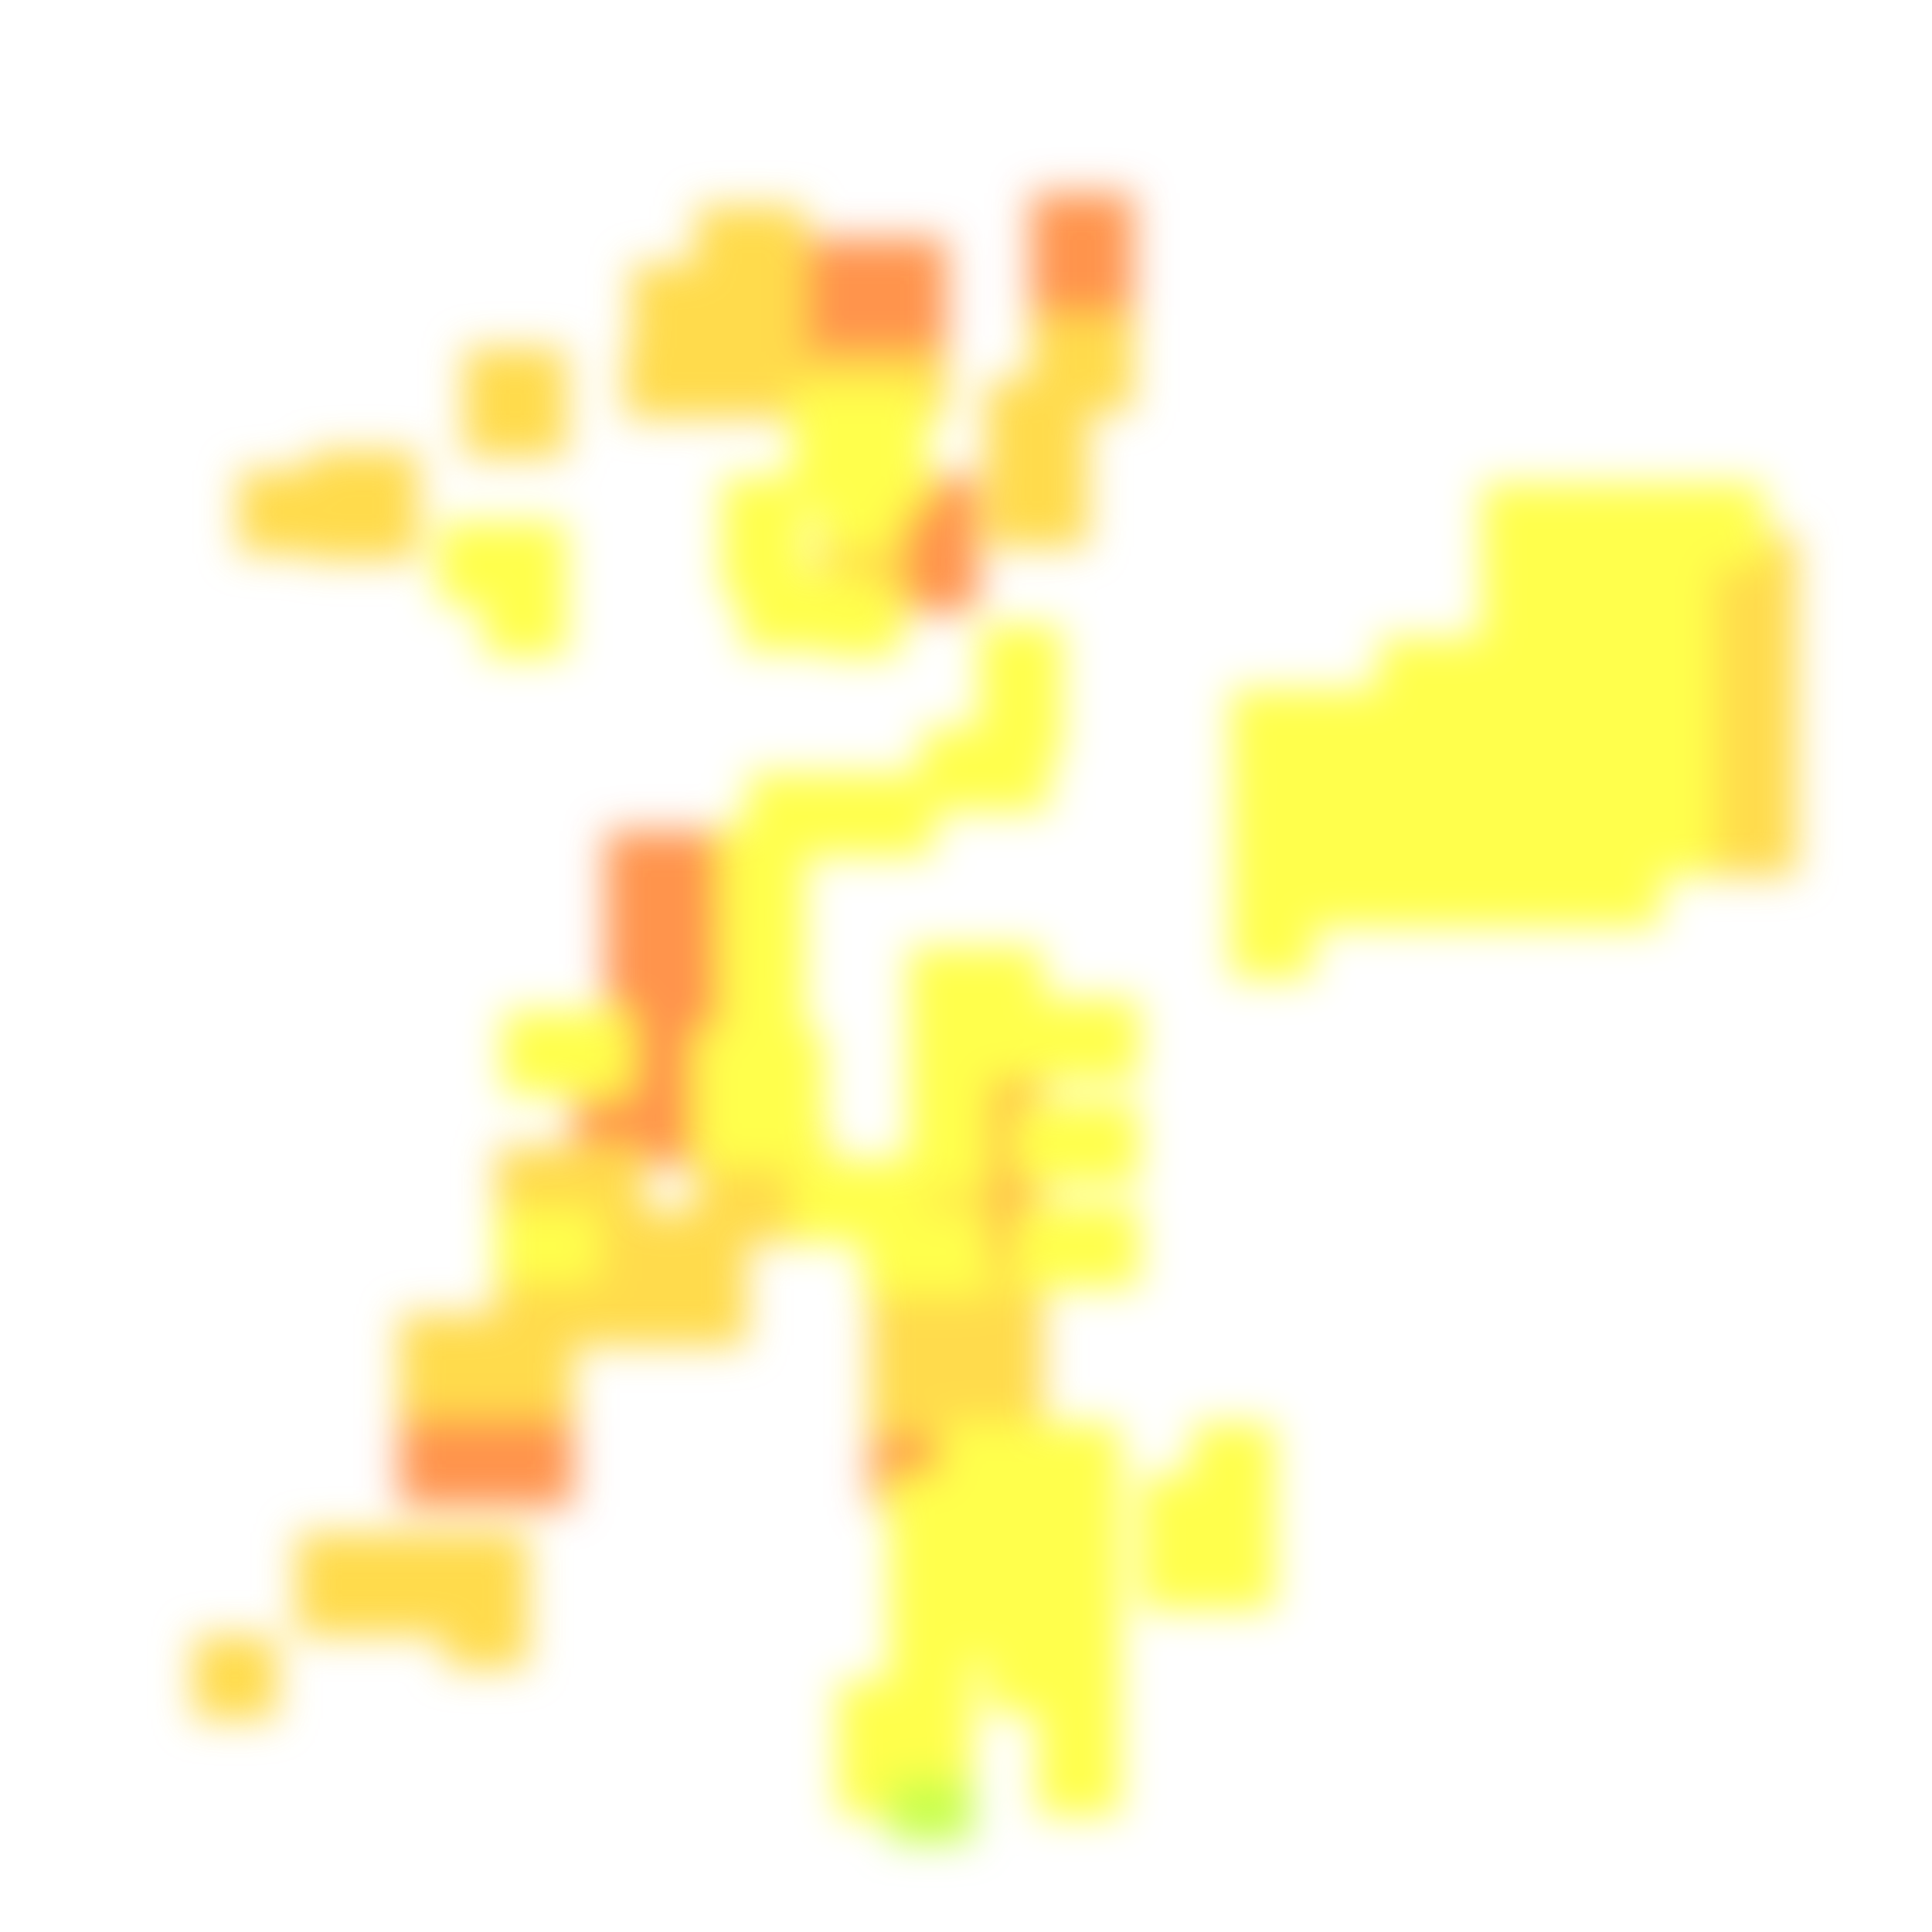
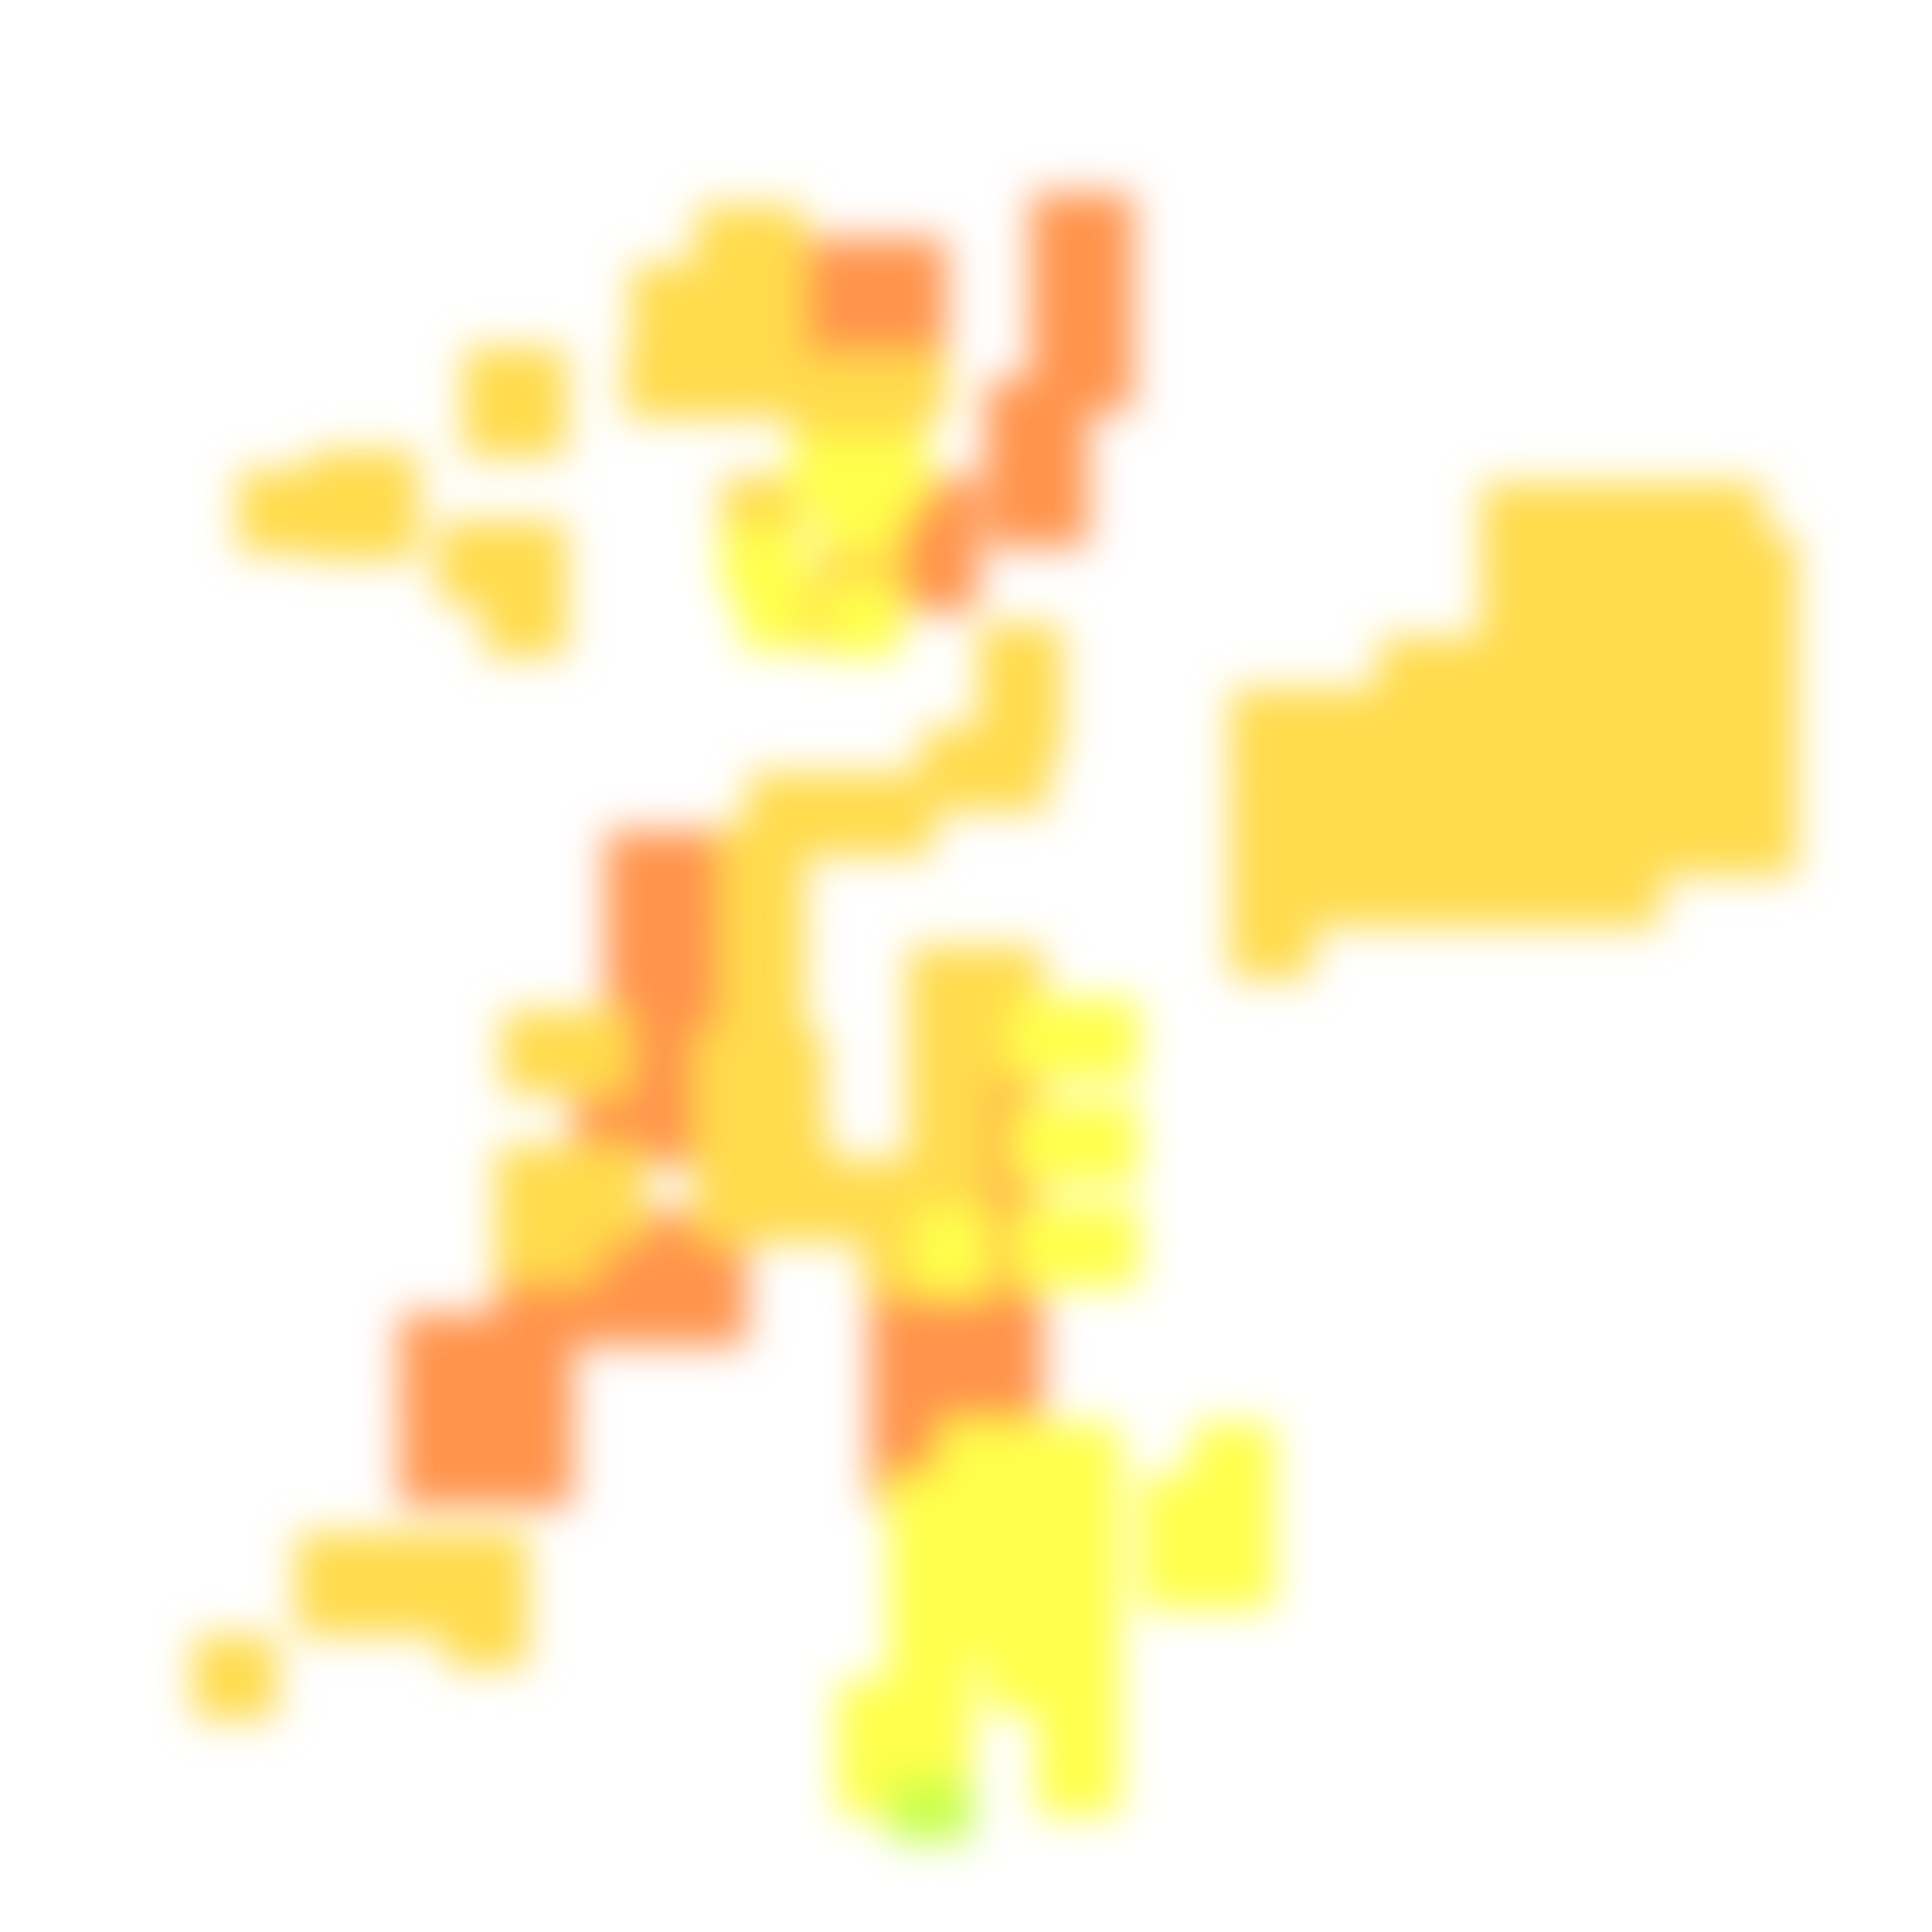
<svg xmlns="http://www.w3.org/2000/svg" width="300" height="300" viewBox="0 0 300 300" class="creatureMap" style="position:absolute;">
  <defs>
    <filter id="blur" x="-30%" y="-30%" width="160%" height="160%">
      <feGaussianBlur stdDeviation="3" />
    </filter>
    <pattern id="pattern-untameable" width="10" height="10" patternTransform="rotate(135)" patternUnits="userSpaceOnUse">
      <rect width="4" height="10" fill="black" />
    </pattern>
    <filter id="groupStroke">
      <feFlood result="outsideColor" flood-color="black" />
      <feMorphology in="SourceAlpha" operator="dilate" radius="2" />
      <feComposite result="strokeoutline1" in="outsideColor" operator="in" />
      <feComposite result="strokeoutline2" in="strokeoutline1" in2="SourceAlpha" operator="out" />
      <feGaussianBlur in="strokeoutline2" result="strokeblur" stdDeviation="1" />
    </filter>
    <style>
            .spawningMap-very-common { fill: #0F0; }
            .spawningMap-common { fill: #B2FF00; }
            .spawningMap-uncommon { fill: #FF0; }
            .spawningMap-very-uncommon { fill: #FC0; }
            .spawningMap-rare { fill: #F60; }
            .spawningMap-very-rare { fill: #F00; }
            .spawning-map-point { stroke:black; stroke-width:1; }
        </style>
  </defs>
  <g filter="url(#blur)" opacity="0.7">
    <g class="spawningMap-rare">
      <rect x="149" y="180" width="13" height="21" />
+       <rect x="153" y="59" width="16" height="15" />
      <rect x="103" y="147" width="14" height="23" />
      <rect x="89" y="167" width="21" height="14" />
      <rect x="62" y="215" width="16" height="19" />
      <rect x="73" y="215" width="16" height="19" />
+       <rect x="89" y="188" width="26" height="11" />
      <rect x="135" y="218" width="16" height="16" />
+       <rect x="146" y="207" width="16" height="16" />
      <rect x="160" y="30" width="16" height="23" />
+       <rect x="153" y="69" width="16" height="16" />
      <rect x="135" y="74" width="17" height="21" />
      <rect x="131" y="37" width="16" height="23" />
      <rect x="103" y="129" width="14" height="22" />
      <rect x="94" y="129" width="13" height="22" />
      <rect x="94" y="147" width="13" height="23" />
+       <rect x="160" y="49" width="16" height="15" />
+       <rect x="62" y="204" width="16" height="16" />
+       <rect x="73" y="204" width="16" height="16" />
+       <rect x="77" y="193" width="16" height="16" />
+       <rect x="89" y="193" width="16" height="16" />
+       <rect x="100" y="193" width="16" height="16" />
+       <rect x="135" y="196" width="16" height="16" />
+       <rect x="135" y="207" width="16" height="16" />
+       <rect x="146" y="196" width="16" height="16" />
      <rect x="120" y="37" width="16" height="23" />
      <rect x="149" y="163" width="13" height="22" />
    </g>
    <g class="spawningMap-very-uncommon">
      <rect x="46" y="238" width="13" height="16" />
      <rect x="30" y="254" width="13" height="13" />
      <rect x="98" y="41" width="15" height="13" />
      <rect x="120" y="55" width="27" height="10" />
+       <rect x="206" y="107" width="13" height="13" />
+       <rect x="214" y="99" width="13" height="13" />
+       <rect x="222" y="99" width="13" height="13" />
      <rect x="261" y="123" width="18" height="13" />
      <rect x="261" y="115" width="18" height="13" />
      <rect x="261" y="107" width="18" height="13" />
      <rect x="261" y="99" width="18" height="13" />
      <rect x="261" y="91" width="18" height="13" />
      <rect x="261" y="83" width="18" height="13" />
-       <rect x="48" y="76" width="17" height="11" />
-       <rect x="153" y="59" width="16" height="15" />
-       <rect x="127" y="80" width="13" height="16" />
-       <rect x="37" y="73" width="16" height="13" />
-       <rect x="89" y="188" width="26" height="11" />
-       <rect x="77" y="178" width="14" height="15" />
-       <rect x="146" y="207" width="16" height="16" />
-       <rect x="62" y="238" width="13" height="16" />
-       <rect x="54" y="238" width="13" height="16" />
-       <rect x="69" y="238" width="13" height="13" />
-       <rect x="72" y="54" width="16" height="11" />
-       <rect x="108" y="38" width="17" height="11" />
-       <rect x="108" y="54" width="17" height="11" />
-       <rect x="108" y="49" width="17" height="11" />
-       <rect x="98" y="49" width="15" height="11" />
-       <rect x="108" y="43" width="17" height="11" />
-       <rect x="108" y="32" width="17" height="11" />
-       <rect x="97" y="54" width="16" height="11" />
-       <rect x="153" y="69" width="16" height="16" />
-       <rect x="48" y="70" width="17" height="11" />
-       <rect x="72" y="60" width="16" height="11" />
-       <rect x="160" y="49" width="16" height="15" />
-       <rect x="62" y="204" width="16" height="16" />
-       <rect x="73" y="204" width="16" height="16" />
-       <rect x="77" y="193" width="16" height="16" />
-       <rect x="89" y="193" width="16" height="16" />
-       <rect x="86" y="178" width="14" height="15" />
-       <rect x="108" y="176" width="13" height="17" />
-       <rect x="100" y="193" width="16" height="16" />
-       <rect x="135" y="196" width="16" height="16" />
-       <rect x="135" y="207" width="16" height="16" />
-       <rect x="146" y="196" width="16" height="16" />
-       <rect x="116" y="176" width="13" height="17" />
-       <rect x="139" y="180" width="15" height="13" />
-       <rect x="69" y="246" width="13" height="13" />
-     </g>
-     <g class="spawningMap-uncommon">
-       <rect x="130" y="261" width="13" height="13" />
-       <rect x="130" y="269" width="13" height="13" />
-       <rect x="164" y="187" width="13" height="13" />
-       <rect x="157" y="187" width="13" height="13" />
-       <rect x="185" y="237" width="13" height="13" />
-       <rect x="138" y="229" width="13" height="13" />
-       <rect x="161" y="245" width="13" height="13" />
-       <rect x="206" y="107" width="13" height="13" />
-       <rect x="214" y="99" width="13" height="13" />
-       <rect x="222" y="99" width="13" height="13" />
-       <rect x="146" y="245" width="13" height="13" />
-       <rect x="138" y="245" width="13" height="13" />
      <rect x="245" y="75" width="13" height="13" />
      <rect x="230" y="75" width="13" height="13" />
      <rect x="237" y="75" width="13" height="13" />
      <rect x="261" y="75" width="13" height="13" />
      <rect x="191" y="107" width="13" height="13" />
      <rect x="191" y="138" width="13" height="14" />
      <rect x="191" y="130" width="13" height="14" />
+       <rect x="48" y="76" width="17" height="11" />
+       <rect x="127" y="80" width="13" height="16" />
+       <rect x="37" y="73" width="16" height="13" />
      <rect x="108" y="160" width="13" height="13" />
      <rect x="78" y="157" width="13" height="13" />
-       <rect x="128" y="91" width="12" height="11" />
-       <rect x="115" y="89" width="10" height="12" />
      <rect x="149" y="155" width="13" height="13" />
      <rect x="141" y="171" width="13" height="14" />
      <rect x="77" y="188" width="16" height="11" />
-       <rect x="142" y="188" width="12" height="13" />
-       <rect x="138" y="253" width="13" height="13" />
+       <rect x="77" y="178" width="14" height="15" />
      <rect x="214" y="130" width="13" height="14" />
      <rect x="222" y="130" width="13" height="14" />
      <rect x="230" y="130" width="13" height="14" />
      <rect x="237" y="130" width="13" height="14" />
      <rect x="245" y="130" width="13" height="14" />
      <rect x="198" y="130" width="13" height="14" />
      <rect x="206" y="130" width="13" height="14" />
+       <rect x="62" y="238" width="13" height="16" />
      <rect x="214" y="123" width="13" height="13" />
      <rect x="222" y="123" width="13" height="13" />
      <rect x="230" y="123" width="13" height="13" />
      <rect x="237" y="123" width="13" height="13" />
      <rect x="245" y="123" width="13" height="13" />
      <rect x="198" y="123" width="13" height="13" />
      <rect x="206" y="123" width="13" height="13" />
-       <rect x="146" y="229" width="13" height="13" />
-       <rect x="146" y="221" width="13" height="14" />
-       <rect x="153" y="221" width="13" height="14" />
-       <rect x="138" y="261" width="13" height="13" />
-       <rect x="138" y="269" width="13" height="13" />
+       <rect x="54" y="238" width="13" height="16" />
+       <rect x="69" y="238" width="13" height="13" />
      <rect x="75" y="89" width="13" height="13" />
      <rect x="68" y="81" width="13" height="13" />
-       <rect x="161" y="221" width="13" height="14" />
+       <rect x="72" y="54" width="16" height="11" />
+       <rect x="108" y="38" width="17" height="11" />
+       <rect x="108" y="54" width="17" height="11" />
+       <rect x="108" y="49" width="17" height="11" />
+       <rect x="98" y="49" width="15" height="11" />
      <rect x="75" y="81" width="13" height="13" />
+       <rect x="108" y="43" width="17" height="11" />
      <rect x="112" y="74" width="13" height="13" />
+       <rect x="108" y="32" width="17" height="11" />
      <rect x="123" y="60" width="13" height="13" />
-       <rect x="123" y="68" width="13" height="11" />
-       <rect x="131" y="68" width="13" height="11" />
-       <rect x="127" y="74" width="13" height="11" />
      <rect x="131" y="60" width="13" height="13" />
+       <rect x="97" y="54" width="16" height="11" />
      <rect x="206" y="115" width="13" height="13" />
      <rect x="214" y="115" width="13" height="13" />
      <rect x="222" y="115" width="13" height="13" />
      <rect x="230" y="115" width="13" height="13" />
      <rect x="237" y="115" width="13" height="13" />
      <rect x="245" y="115" width="13" height="13" />
      <rect x="214" y="107" width="13" height="13" />
      <rect x="222" y="107" width="13" height="13" />
      <rect x="237" y="107" width="13" height="13" />
      <rect x="245" y="107" width="13" height="13" />
      <rect x="230" y="99" width="13" height="13" />
      <rect x="237" y="99" width="13" height="13" />
      <rect x="245" y="99" width="13" height="13" />
      <rect x="245" y="91" width="13" height="13" />
      <rect x="253" y="123" width="13" height="13" />
      <rect x="253" y="115" width="13" height="13" />
      <rect x="253" y="107" width="13" height="13" />
      <rect x="253" y="99" width="13" height="13" />
      <rect x="253" y="91" width="13" height="13" />
      <rect x="230" y="91" width="13" height="13" />
      <rect x="237" y="91" width="13" height="13" />
      <rect x="245" y="83" width="13" height="13" />
      <rect x="253" y="83" width="13" height="13" />
      <rect x="230" y="83" width="13" height="13" />
      <rect x="237" y="83" width="13" height="13" />
      <rect x="253" y="75" width="13" height="13" />
      <rect x="198" y="115" width="13" height="13" />
      <rect x="198" y="107" width="13" height="13" />
      <rect x="191" y="115" width="13" height="13" />
+       <rect x="48" y="70" width="17" height="11" />
      <rect x="230" y="107" width="13" height="13" />
      <rect x="152" y="97" width="13" height="14" />
      <rect x="152" y="105" width="13" height="13" />
+       <rect x="72" y="60" width="16" height="11" />
      <rect x="150" y="113" width="13" height="13" />
      <rect x="143" y="113" width="13" height="13" />
      <rect x="132" y="120" width="13" height="13" />
      <rect x="124" y="120" width="13" height="13" />
      <rect x="116" y="120" width="13" height="13" />
      <rect x="112" y="128" width="13" height="13" />
      <rect x="112" y="136" width="13" height="13" />
      <rect x="112" y="144" width="13" height="13" />
      <rect x="112" y="152" width="13" height="13" />
      <rect x="116" y="168" width="12" height="13" />
      <rect x="116" y="160" width="12" height="13" />
      <rect x="85" y="157" width="13" height="13" />
-       <rect x="112" y="82" width="13" height="11" />
      <rect x="120" y="89" width="13" height="12" />
      <rect x="108" y="168" width="13" height="13" />
+       <rect x="86" y="178" width="14" height="15" />
+       <rect x="108" y="176" width="13" height="17" />
      <rect x="191" y="123" width="13" height="13" />
      <rect x="141" y="147" width="13" height="13" />
      <rect x="149" y="147" width="13" height="13" />
+       <rect x="116" y="176" width="13" height="17" />
      <rect x="141" y="155" width="13" height="13" />
      <rect x="123" y="180" width="13" height="13" />
      <rect x="131" y="180" width="13" height="13" />
+       <rect x="139" y="180" width="15" height="13" />
      <rect x="134" y="188" width="13" height="13" />
      <rect x="141" y="163" width="13" height="13" />
+       <rect x="69" y="246" width="13" height="13" />
+     </g>
+     <g class="spawningMap-uncommon">
+       <rect x="130" y="261" width="13" height="13" />
+       <rect x="130" y="269" width="13" height="13" />
+       <rect x="164" y="187" width="13" height="13" />
+       <rect x="157" y="187" width="13" height="13" />
+       <rect x="185" y="237" width="13" height="13" />
+       <rect x="138" y="229" width="13" height="13" />
+       <rect x="161" y="245" width="13" height="13" />
+       <rect x="146" y="245" width="13" height="13" />
+       <rect x="138" y="245" width="13" height="13" />
+       <rect x="128" y="91" width="12" height="11" />
+       <rect x="115" y="89" width="10" height="12" />
+       <rect x="142" y="188" width="12" height="13" />
+       <rect x="138" y="253" width="13" height="13" />
+       <rect x="146" y="229" width="13" height="13" />
+       <rect x="146" y="221" width="13" height="14" />
+       <rect x="153" y="221" width="13" height="14" />
+       <rect x="138" y="261" width="13" height="13" />
+       <rect x="138" y="269" width="13" height="13" />
+       <rect x="161" y="221" width="13" height="14" />
+       <rect x="123" y="68" width="13" height="11" />
+       <rect x="131" y="68" width="13" height="11" />
+       <rect x="127" y="74" width="13" height="11" />
+       <rect x="112" y="82" width="13" height="11" />
      <rect x="157" y="155" width="13" height="13" />
      <rect x="164" y="171" width="13" height="13" />
      <rect x="157" y="171" width="13" height="13" />
      <rect x="185" y="221" width="13" height="13" />
      <rect x="185" y="229" width="13" height="13" />
      <rect x="177" y="229" width="13" height="13" />
      <rect x="177" y="237" width="13" height="13" />
      <rect x="164" y="155" width="13" height="13" />
      <rect x="161" y="229" width="13" height="13" />
      <rect x="153" y="229" width="13" height="13" />
      <rect x="161" y="237" width="13" height="13" />
      <rect x="153" y="237" width="13" height="13" />
      <rect x="146" y="237" width="13" height="13" />
      <rect x="138" y="237" width="13" height="13" />
      <rect x="153" y="245" width="13" height="13" />
      <rect x="153" y="253" width="13" height="13" />
      <rect x="161" y="253" width="13" height="13" />
      <rect x="161" y="261" width="13" height="13" />
      <rect x="161" y="269" width="13" height="13" />
    </g>
    <g class="spawningMap-common">
      <rect x="138" y="276" width="13" height="10" />
    </g>
  </g>
</svg>
